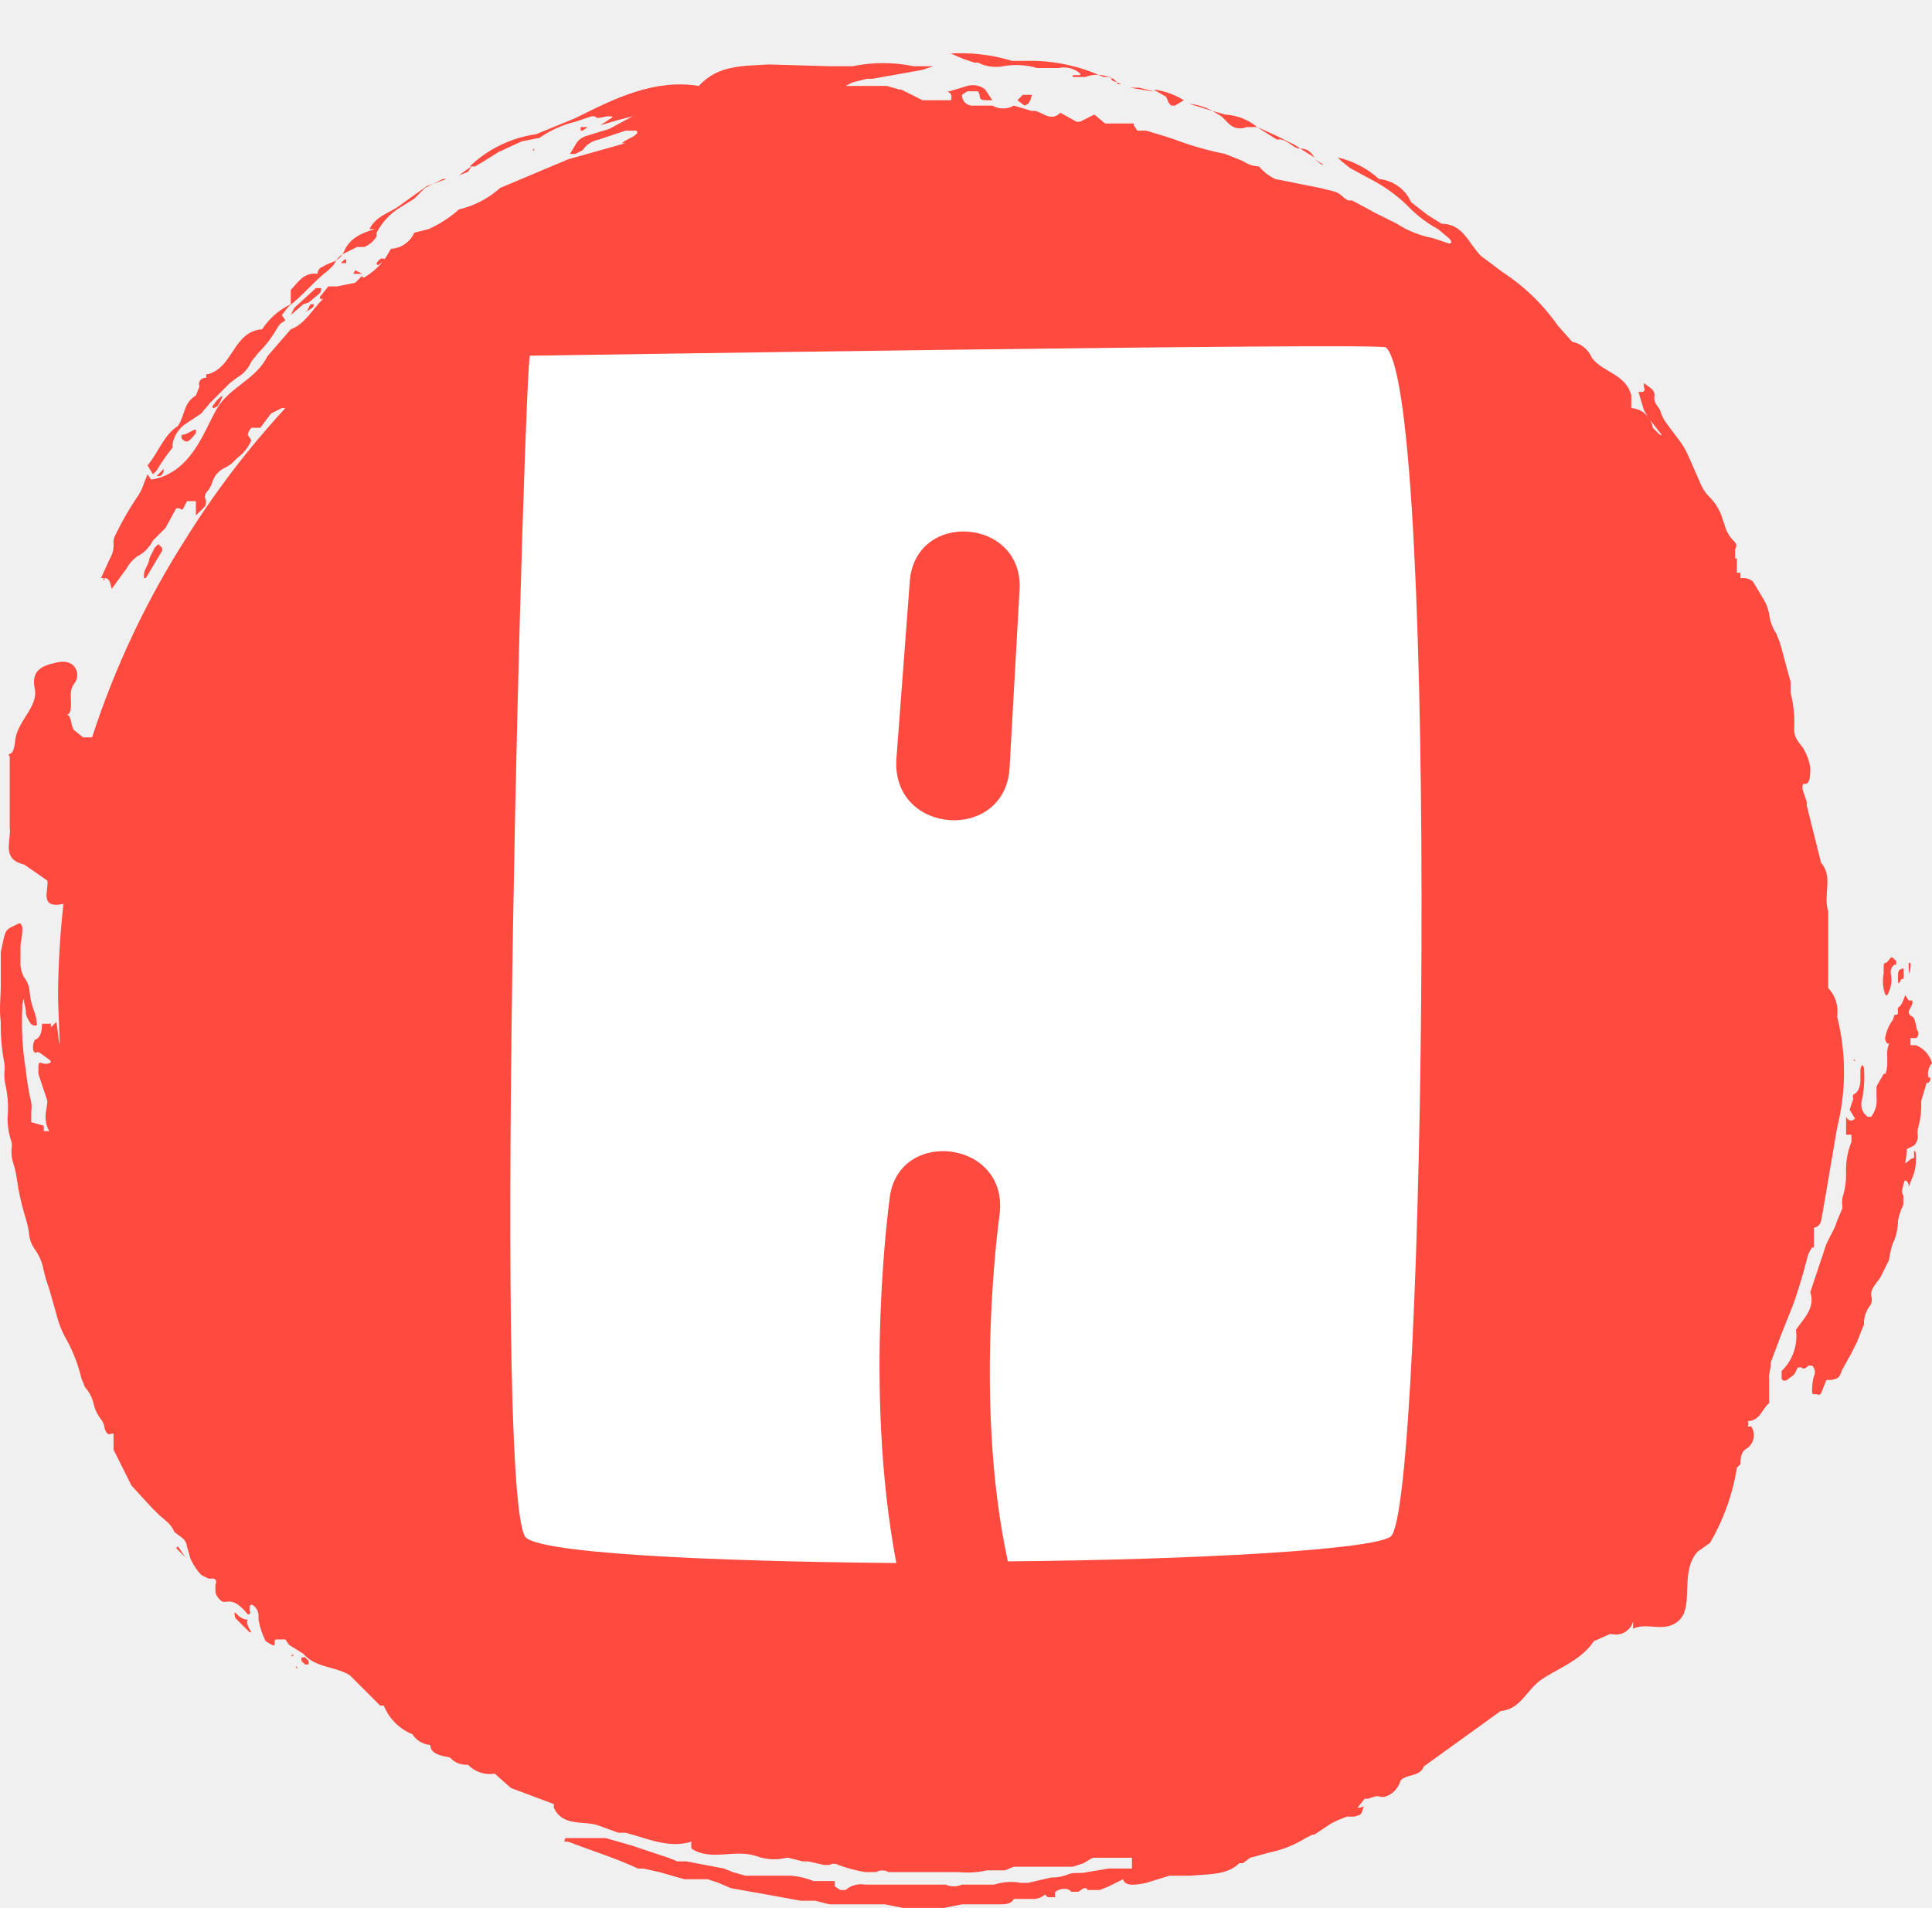
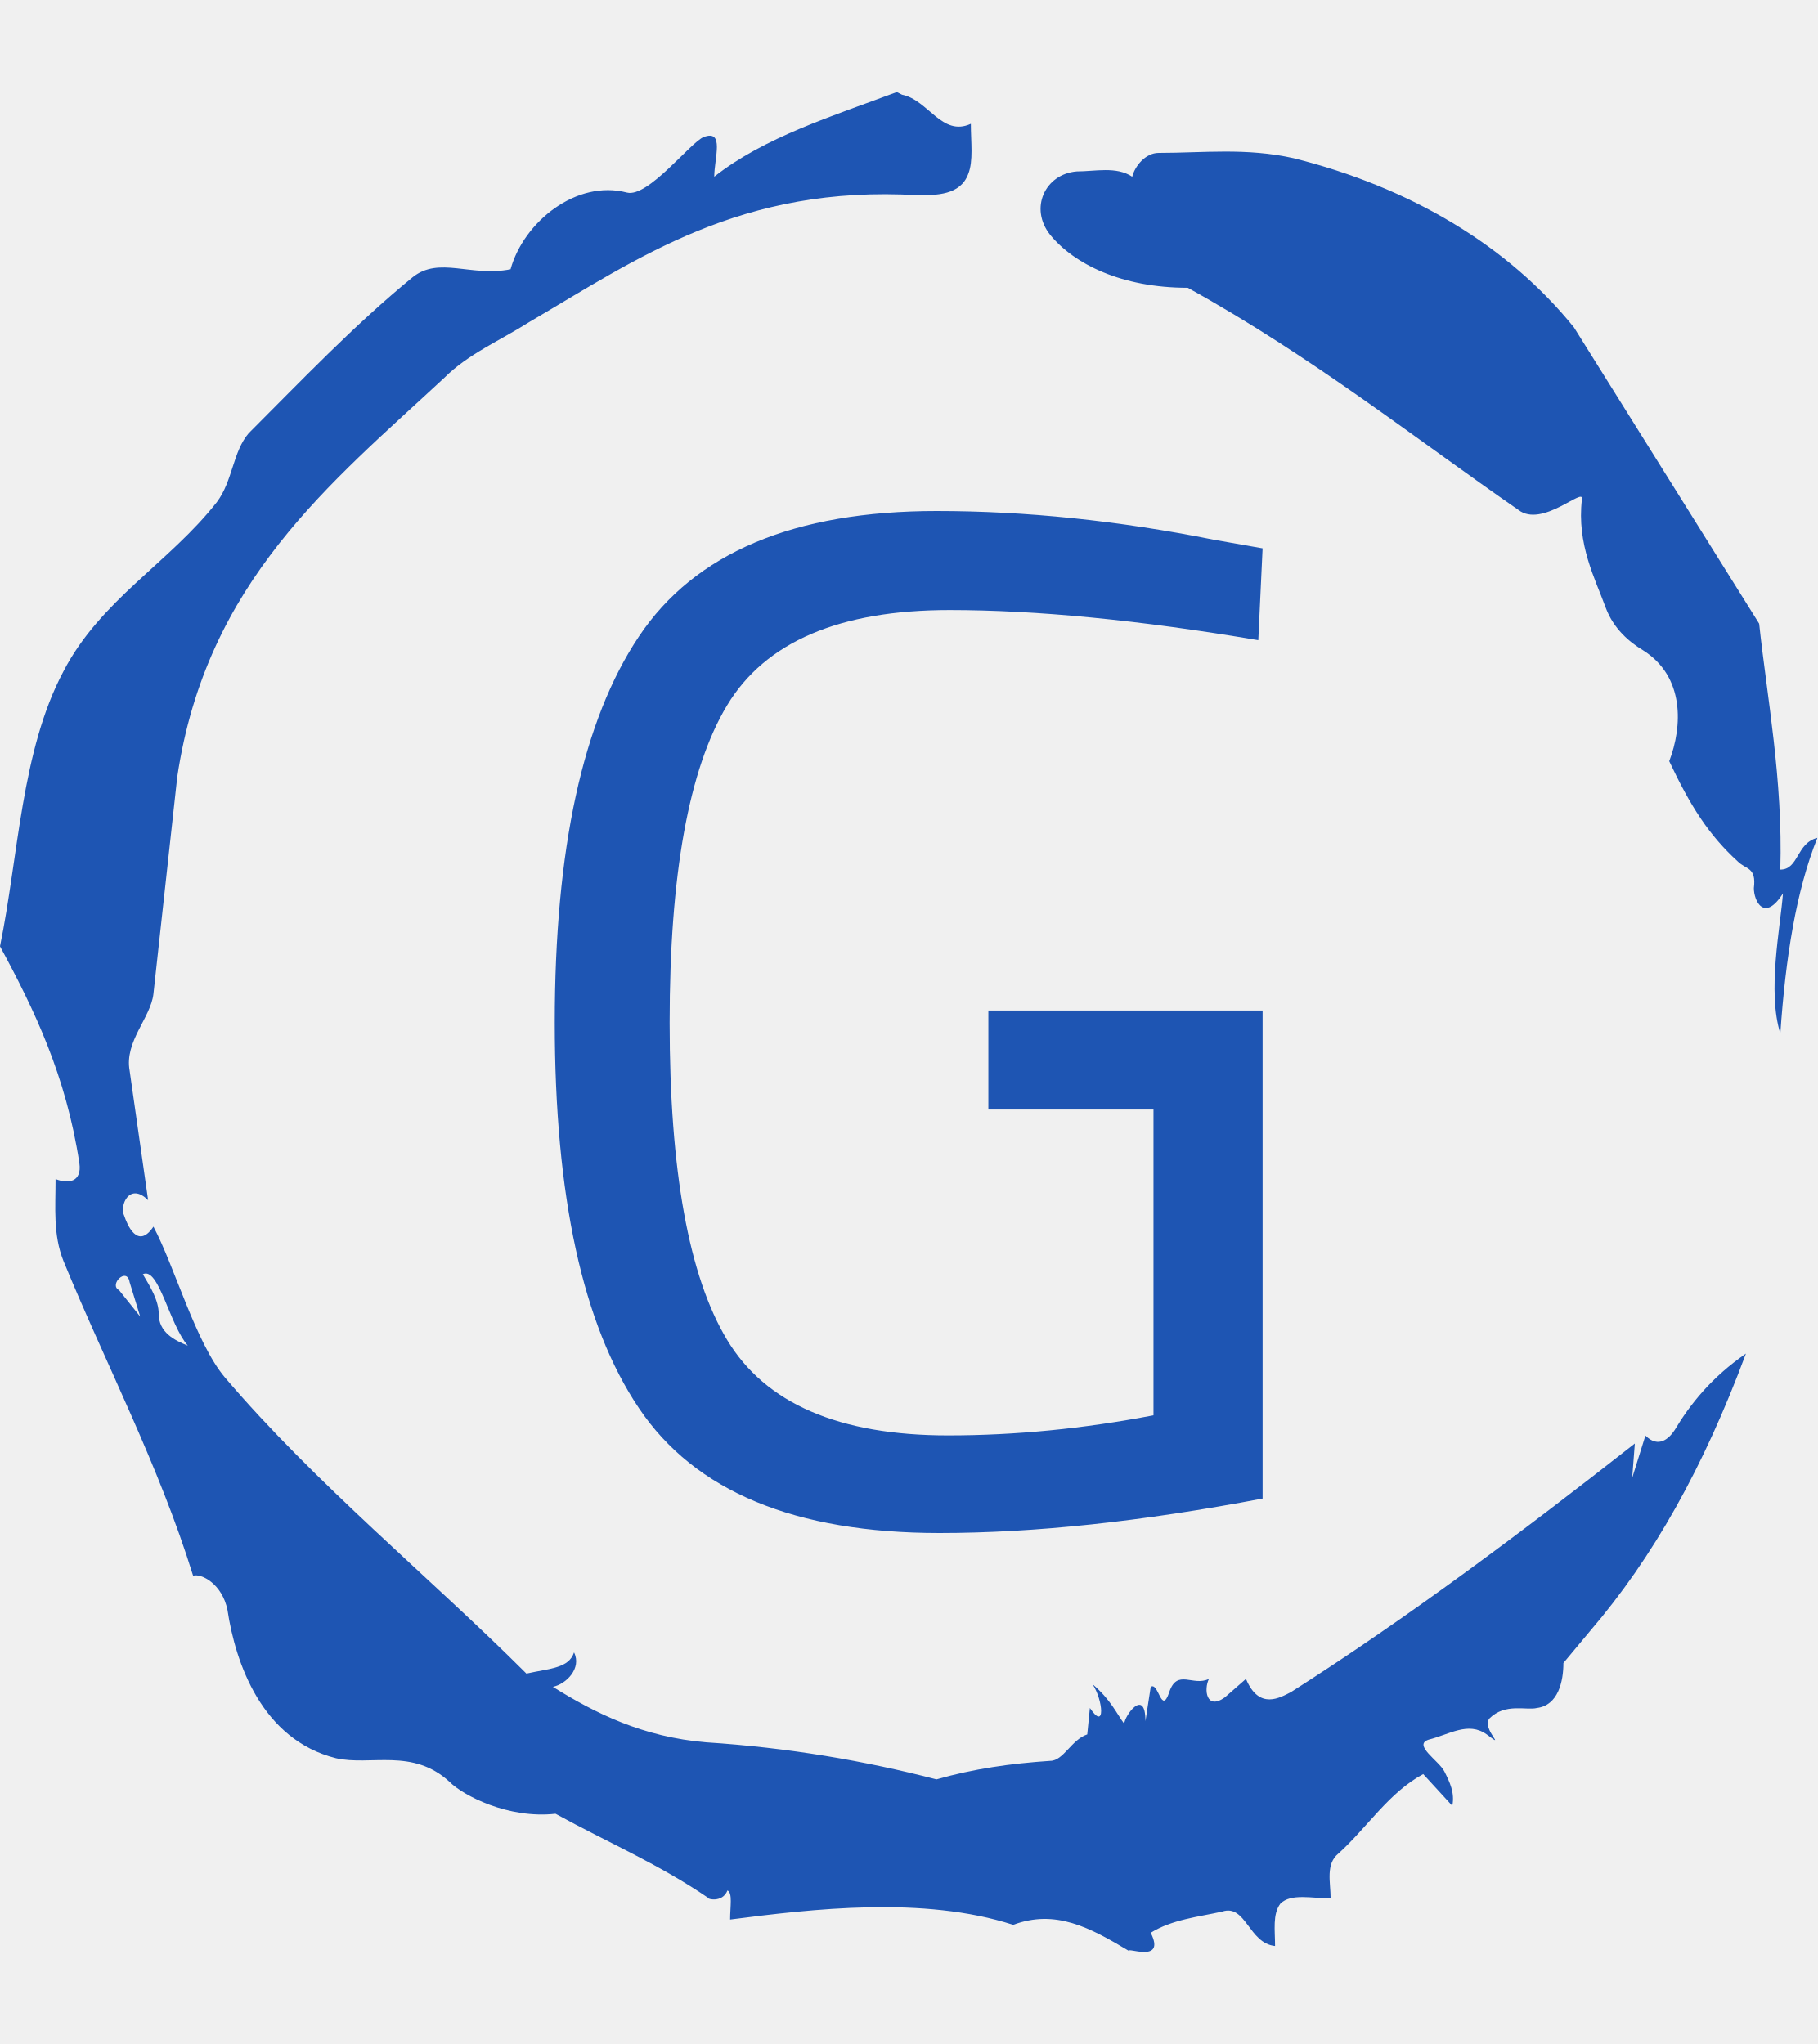
- <svg xmlns="http://www.w3.org/2000/svg" width="308.761" height="304.916" viewBox="0 0 106.008 104.687" class="css-1j8o68f" version="1.1" id="svg23">
-   <defs id="SvgjsDefs2684" />
-   <g id="SvgjsG2685" featurekey="rootContainer" transform="matrix(0.9820593,0,0,0.9820593,-0.05456052,0)" fill="#ff4a3f">
-     <g id="g17">
-       <path d="M19.8 15.3h.5l-.4-.2zm.5.1zm.8-.7c0 .1 0 .1.1.1l.4-.3c-.2-.1-.3-.1-.5.2zm.4-.2zm-4.1 2.3zm-.2.6l.3-.2c.1-.1.1-.2.1-.2h-.2l-.2.4c-.1-.1-.1 0 0 0zm2.2-2.9h-.1l-.2.2h.3zm-2.1 2.4l.6-.5c.1-.1.1-.2.1-.3h-.3l-1.2 1.1-.2.4.7-.6zm-1.1.8z" id="path3" />
-       <path d="M9.7 25v-.2a1.7 1.7 0 0 1 .7-1.1l.9-.6.5-.6.7-.7.4-.4.4-.3a1.9 1.9 0 0 0 .8-.9l.4-.5a5.9 5.9 0 0 0 1-1.3l.2-.3.3-.2-.2-.3.4-.5c.8-.6 1.4-1.4 2.2-2l.3-.3a1.4 1.4 0 0 1 .5-.6l.8-.4h.4a1.4 1.4 0 0 0 .7-.6V13a3.5 3.5 0 0 1 1.3-1.4l.8-.5.2-.2.4-.4 1-.5h.2l-1.1.4-1.4 1c-.6.5-1.4.6-1.8 1.4h.3c-.7.2-1.4.5-1.7 1.2s-.8.6-1.2.9a.4.4 0 0 0-.3.4c-.8-.1-1.1.5-1.5.9v.8a3.9 3.9 0 0 0-1.6 1.4c-1.6.1-1.6 2.1-3 2.5h-.1a.2.2 0 0 0 0 .2c-.3 0-.5.2-.4.5l-.2.5c-.7.4-.6 1.1-1 1.7-.8.5-1.1 1.5-1.7 2.2l.3.5.2-.2a11.6 11.6 0 0 1 .9-1.3zM53.9 3.3l.6.2h.2a2.2 2.2 0 0 0 1.4.2 4.1 4.1 0 0 1 1.9.1h1.2a1.4 1.4 0 0 1 1.2.3.1.1 0 0 1 0 .1H60a.1.1 0 0 0 0 .1h.7a1.8 1.8 0 0 1 1.3 0c.2 0 .1.1.2.2l.5.2h-.2c-.2-.4-.5-.4-.8-.4a9.7 9.7 0 0 0-4.3-.9h-.8A9.8 9.8 0 0 0 53 3h.2zm7.3 3.1zM50.3 4.7zm10.9 1.7h.2-.2zM19 14.7zm32.1-10zm17.6 2.2a.9.9 0 0 0 1 .2h.6a3.1 3.1 0 0 0-1.8-.7l-.7-.2.5.3zm-3.4-1.3c0 .1.1.2.2.3h.2l.5-.3a4.2 4.2 0 0 0-1.7-.6l.7.4zm7.4 2.7l.8.5c-.2-.3-.4-.5-.8-.5z" id="path5" />
-       <path d="M99 76.1l.6-1.6.6-1.5c.2-.5.6-1.8.8-2.6a1.7 1.7 0 0 1 .3-.7h.1v-1.1c.5-.1.4-.6.5-.9l.8-4.7a12.7 12.7 0 0 0 0-6.2 1.9 1.9 0 0 0-.5-1.6v-4.3c-.3-.9.3-1.9-.4-2.7L101 45a.4.4 0 0 0 0-.2l-.2-.6a.5.5 0 0 1 0-.4h.1c.3 0 .3-.5.3-.9a3 3 0 0 0-.4-1.1l-.3-.4a1.1 1.1 0 0 1-.2-.7 6.7 6.7 0 0 0-.2-2v-.6c-.2-.7-.4-1.5-.6-2.2l-.2-.5a2.5 2.5 0 0 1-.4-1.1 2.5 2.5 0 0 0-.3-.8l-.6-1a.8.8 0 0 0-.6-.2h-.1V32h-.2v-.8H97V31a.4.4 0 0 0 0-.1v-.2c.1-.2.1-.3-.1-.5a1.8 1.8 0 0 1-.4-.6l-.2-.6a2.9 2.9 0 0 0-.7-1.2 2.2 2.2 0 0 1-.5-.7l-.7-1.6a4.3 4.3 0 0 0-.6-1l-.6-.8a2.4 2.4 0 0 1-.4-.8l-.2-.3a.6.6 0 0 1-.1-.5.5.5 0 0 0-.2-.4l-.4-.3v.2c.1.2 0 .3-.1.3h-.2l.3 1 .3.5.7.9h-.1l-.2-.2-.2-.2a1.3 1.3 0 0 0-1.2-1.1v-.7c-.3-1.2-1.6-1.3-2.2-2.1a1.5 1.5 0 0 0-1.1-.9l-.8-.9a11.3 11.3 0 0 0-3.1-3l-.8-.6-.4-.3c-.7-.7-1-1.8-2.2-1.8l-.8-.5-.9-.7a2.2 2.2 0 0 0-1.8-1.3 5.1 5.1 0 0 0-2.3-1.2l.2.2.5.4 1.3.7a8.5 8.5 0 0 1 2.1 1.6 6.8 6.8 0 0 0 1.5 1.1l.6.5c.1.1.2.2.1.3H81l-.9-.3a5.6 5.6 0 0 1-2-.8l-1.2-.6-1.3-.7h-.2c-.3-.1-.4-.4-.8-.5l-.8-.2-2.5-.5a2.6 2.6 0 0 1-.9-.7 1.7 1.7 0 0 1-.9-.3l-1-.4a18.1 18.1 0 0 1-2.8-.8l-.6-.2-1-.3h-.5l-.2-.3v-.1h-1.6l-.6-.5-.4.2-.4.2h-.2l-.9-.5c-.6.6-1.1-.2-1.6-.1l-1-.3a1.2 1.2 0 0 1-1.2 0h-1.2a.6.6 0 0 1-.5-.6l.3-.2h.6a.7.7 0 0 1 .1.3c0 .2.2.2.5.2h.2l-.4-.6a1.1 1.1 0 0 0-1-.2l-1 .3H53c.3.2.2.3.2.5h-1.6l-.4-.2-.8-.4h-.1l-.7-.2h-2.3l.4-.2.8-.2h.3l1.7-.3 1.1-.2.6-.2h-1.1a8.4 8.4 0 0 0-3.4 0h-1.3L43 3.6c-1.4.1-2.8 0-3.9 1.2-2.5-.4-4.7.7-6.9 1.8l-2.2.9a6.7 6.7 0 0 0-3.7 1.8h.3l.5-.3.8-.5 1.3-.6 1-.2a6 6 0 0 1 2-.9l.9-.3h.2c.1.2.5 0 .7 0h.2c.1 0 .1.1 0 .1l-.6.4 1-.3.8-.2-1.3.7-1.3.4a1 1 0 0 0-.6.5l-.3.5h.3l.4-.2a1.4 1.4 0 0 1 .9-.6l1.5-.5h.5a.1.1 0 0 1 .1.2c-.2.2-.6.3-.8.5h.2l-3.2.9-3.8 1.6a5.2 5.2 0 0 1-2.3 1.2 6.6 6.6 0 0 1-1.7 1.1l-.8.2a1.5 1.5 0 0 1-1.3.9l-.3.5a3.7 3.7 0 0 1-1.2 1.1h-.1v-.1l-.2.2-.2.2-1 .2h-.5l-.4.5c-.1.1-.1.2 0 .2h.1c-.6.6-1 1.4-1.8 1.7L15 19.9c-.6 1.2-1.8 1.6-2.6 2.6s-1.4 3.9-3.9 4.3l-.2-.3-.2.5a2.7 2.7 0 0 1-.4.8 16.9 16.9 0 0 0-1.2 2.1.8.8 0 0 0-.1.5 1.4 1.4 0 0 1-.2.8l-.5 1.1h.2c.3 0 .3.3.4.6l.8-1.1a2.2 2.2 0 0 1 .6-.7 2 2 0 0 0 .9-.9l.3-.3.4-.4.6-1.1h.2c.1.1.1.1.2 0l.2-.4h.5v.8l.5-.5a.5.5 0 0 0 0-.5.4.4 0 0 1 .1-.3 1.5 1.5 0 0 0 .3-.5 1.3 1.3 0 0 1 .8-.9l.3-.2.3-.3a2.4 2.4 0 0 0 .8-1l-.2-.3c0-.1.1-.3.2-.4h.5l.6-.8.6-.3h.2a48.8 48.8 0 0 0-5.5 7.2h-.1.1a48.4 48.4 0 0 0-5.3 11.2h-.5l-.5-.4c-.2-.2-.1-.7-.4-.9h.1c.3-.5-.1-1.2.3-1.7s.1-1.4-.9-1.2-1.5.5-1.3 1.5-1 1.8-1.1 2.9-.5.5-.3.9v3.9c.1.8-.5 1.8.8 2.1l1.3.9c.1.5-.5 1.6.9 1.3a49.2 49.2 0 0 0-.3 5c0 1.1.1 2.2.1 3.3v-.4c-.1-.4-.1-.8-.2-1.3l-.3.3v-.2h-.5c0 .5-.1.8-.4.9a.9.9 0 0 0-.1.5c0 .1.1.3.2.2s.4.2.7.4-.2.3-.4.2-.2.1-.2.3v.3l.5 1.5c0 .3-.1.6-.1.9a1.7 1.7 0 0 0 .2.8h-.3v-.3l-.7-.2v-.6a1.5 1.5 0 0 0 0-.5 14.6 14.6 0 0 1-.3-1.8 16.6 16.6 0 0 1-.2-3.5.9.9 0 0 1 .1-.5v.2a2.9 2.9 0 0 1 .1.5.8.8 0 0 0 .1.4c.1.2.2.4.4.4s.1-.1.1-.2a2.1 2.1 0 0 0-.1-.5 4.2 4.2 0 0 1-.3-1.3 1.5 1.5 0 0 0-.3-.7 1.6 1.6 0 0 1-.2-.9v-.8c0-.3.1-.6.1-.9a.5.5 0 0 0-.1-.4h-.1c-.8.4-.7.2-1 1.6V55c0 .7-.1 1.4 0 2.1a10.8 10.8 0 0 0 .2 2.3 1.8 1.8 0 0 1 0 .5 3.1 3.1 0 0 0 .1.9 5.9 5.9 0 0 1 .1 1.3 3.9 3.9 0 0 0 .2 1.7 1.2 1.2 0 0 1 0 .4 2.1 2.1 0 0 0 .1.8 4.9 4.9 0 0 1 .2.9 14 14 0 0 0 .5 2.2 5 5 0 0 1 .2 1 1.7 1.7 0 0 0 .3.7 2.9 2.9 0 0 1 .5 1.2 8.5 8.5 0 0 0 .3 1l.4 1.4a5.4 5.4 0 0 0 .6 1.5 8.5 8.5 0 0 1 .8 2.1l.2.5a2.1 2.1 0 0 1 .5 1 2.1 2.1 0 0 0 .4.8 1 1 0 0 1 .2.5c.1.3.2.4.4.3h.1v.9l.5 1 .5 1 1.1 1.2.4.4c.3.3.7.5.9 1l.4.3a.7.7 0 0 1 .3.5l.2.7a3.3 3.3 0 0 0 .6.9l.4.2h.3a.2.2 0 0 1 .1.3 2.5 2.5 0 0 0 0 .5.9.9 0 0 0 .4.5h.2c.4-.1.8.2 1.2.7h.1c0-.1.1-.1 0-.2v-.2c0-.1.1-.2.2-.1a.7.7 0 0 1 .3.6v.2a4.3 4.3 0 0 0 .4 1.2c.5.3.5.3.5.1s0-.2.2-.2h.4l.2.3.8.5c.7.8 1.8.7 2.6 1.2l1.7 1.7h.2a2.9 2.9 0 0 0 1.6 1.6 1.3 1.3 0 0 0 1 .6c0 .5.6.6 1.1.7a1.2 1.2 0 0 0 .8.4h.2a1.7 1.7 0 0 0 1.5.5l.9.8 2.4.9v.2c.5 1.1 1.7.7 2.5 1l1.1.4h.4c1.2.3 2.4.9 3.7.5a.7.7 0 0 0 0 .4c1.1.7 2.4 0 3.6.4a2.9 2.9 0 0 0 1.7.1h.1l.8.2h.3l.9.2h.3a.5.5 0 0 1 .5 0 7.9 7.9 0 0 0 1.5.4h.6a.7.7 0 0 1 .7 0h3.9a5 5 0 0 0 1.6-.1h1l.5-.2H60l.6-.2.5-.3h2.2v.6H62l-1.2.2c-.4.1-.7 0-1 .1a2.4 2.4 0 0 1-1 .2l-1.3.3h-.4a3.1 3.1 0 0 0-1.5.1h-1.8a1.1 1.1 0 0 1-.9 0h-4.5a1.3 1.3 0 0 0-1.1.3H47l-.3-.2v-.3h-1.2a4.1 4.1 0 0 0-1.3-.3h-2.5l-.7-.2-.5-.2-2.1-.4h-.5l-.5-.2-2.1-.7-1.4-.4h-2.2c-.1 0-.1.1-.1.2h.2c1.3.5 2.6.9 3.9 1.5h.3l.9.2 1.4.4h1.3l.6.2.7.3 1.7.3 1.1.2 1.1.2h.8l.8.2h3.1l1 .2h2.3l1-.2H56c.4 0 .6-.1.7-.3h1a1 1 0 0 0 .8-.3c-.1.1 0 .1.1.2h.4v-.2c0-.1 0-.1.2-.2s.6-.1.7.1h.4l.3-.2c.2 0 .2 0 .2.1h.7l.5-.2.8-.4c.1.3.4.4 1.3.2l1.3-.4h1.2c.9-.1 2 0 2.7-.7h.2l.4-.3 1.1-.3a6.1 6.1 0 0 0 2-.8l.4-.2h.1l.9-.6.4-.2.5-.2h.4c.4-.1.4-.1.5-.4s0-.1-.2-.1h-.1l.4-.5h.2c.3-.1.5-.2.7-.1h.2a1.3 1.3 0 0 0 .9-.9c.3-.4 1.1-.2 1.3-.8l4.3-3.1c1.1-.1 1.4-1.1 2.2-1.7s2.3-1.1 3-2.2l.9-.4h.1a1 1 0 0 0 1.2-.7v.4c.8-.4 1.8.3 2.6-.5s0-2.7 1-3.8l.7-.5a12.1 12.1 0 0 0 1.5-4.2l.2-.2c0-.3 0-.7.4-.9a.9.9 0 0 0 .2-1.2h-.2a.3.3 0 0 0 0-.3c.7 0 .8-.7 1.2-1V77a.5.5 0 0 1 0-.2 3.8 3.8 0 0 0 .1-.7zM5.9 32.2z" id="path7" />
-       <path d="M26.4 9.3l-.3.2-.4.3.5-.2zm6.1-2h.1l.3-.2h-.4zm-2.6 1l-.1.1h.1v-.1zm-1.5 1.4zm1.3-.2zm-6.3 3.1zM9.2 26.2l-.4.4H9a.4.4 0 0 0 .2-.4zm3-3.5a2.1 2.1 0 0 0 .3-.6 1.5 1.5 0 0 0-.5.5c-.1.1-.1.2 0 .2zM11 24.2V24c-.2 0-.5.3-.8.3v.2c.3.3.4.2.8-.3zm3 66.2zM73.9 9.2h.1l-.5-.3zm-2.5-1.4c.5-.1.8.4 1.2.5h.1l-.3-.2-1-.5-1.1-.5.3.2zM52.8 3.1zm11.7 2h-.1l-1.2-.2h.5zm2 .7l1.3.4a3.3 3.3 0 0 0-1.3-.4zm-9 0a1 1 0 0 0 .2-.5h-.5l-.3.3.4.3zm9 1.6zM49.9 4.2zm2.9.7zM48.5 4zm13.8 2.1a.5.5 0 0 0 0 .1zm44.8 52.3h-.3V58h.3c.1 0 .2-.3.1-.4s-.1-.7-.3-.8a.3.3 0 0 1-.2-.3l.2-.4a.4.4 0 0 0 0-.2h-.2l-.2-.3c-.1.3-.2.6-.4.7a.5.5 0 0 0 0 .2c0 .1 0 .2-.1.2h-.1a1.1 1.1 0 0 1-.1.3 2.3 2.3 0 0 0-.4.9.4.4 0 0 0 .1.4h.1a1.7 1.7 0 0 0-.1.8v.4a1.8 1.8 0 0 1-.1.5h-.1l-.4.7v.6a1.5 1.5 0 0 1-.3 1.1h-.2l-.2-.2a.9.9 0 0 1-.1-.8 6.5 6.5 0 0 0 .1-1.7c0-.1-.1-.2-.1-.2a.5.5 0 0 0-.1.3v.6c0 .2-.1.6-.3.7s-.1.2-.1.3l-.2.6.3.5c-.2.2-.4.1-.5-.1v1h.3v.4a4.2 4.2 0 0 0-.3 1.4 3.3 3.3 0 0 0 0 .4 4 4 0 0 1-.2 1.3 2 2 0 0 0 0 .6l-.3.7a3.2 3.2 0 0 1-.3.7l-.3.6-.9 2.7c.3.9-.4 1.5-.8 2.1a2.7 2.7 0 0 1-.8 2.3v.4c0 .1.1.2.3.1l.4-.3.2-.4h.2c.1.1.2.1.4-.1h.2a.5.5 0 0 1 .1.6 2.9 2.9 0 0 0-.1.8c0 .1 0 .2.1.2h.2c.1.1.2 0 .3-.3l.2-.5h.3c.4-.1.4-.1.6-.6l.5-.9.3-.6.4-1a1.6 1.6 0 0 1 .3-1 .6.6 0 0 0 .1-.6c0-.2 0-.3.2-.6l.3-.4.5-1a4.7 4.7 0 0 1 .2-.9 3 3 0 0 0 .3-1.3 3.8 3.8 0 0 1 .3-.9v-.5c-.1-.2-.1-.2 0-.6s.1-.2.2-.2a.4.4 0 0 1 .1.3l.2-.5a2.3 2.3 0 0 0 .2-.9v-.3c0-.1 0-.3-.1-.3v.4c-.2 0-.3.2-.5.3a6.4 6.4 0 0 0 .1-.8l.4-.2a.7.7 0 0 0 .2-.6 1.4 1.4 0 0 1 0-.3 4.8 4.8 0 0 0 .2-1.4v-.2l.3-1h.1a.3.3 0 0 0 .1-.3h-.1a.9.9 0 0 1 .2-.8 1.5 1.5 0 0 0-.9-1zm-1.2 7.8zm-.2-9.9zm0 0zM9.1 30.8a.3.3 0 0 0 0-.2l-.2-.2-.2.2-.3.6c0 .3-.3.6-.3.9v.2h.1zm96.3 24.8h.1a1.7 1.7 0 0 0 .2-1.2.5.5 0 0 1 .2-.5h.1v-.2l-.2-.2h-.1c-.1.1-.2.3-.3.3s-.1.1-.1.3v.3a2.2 2.2 0 0 0 .1 1.2zM13.2 90.1c-.1 0 0 .2 0 .3l.8.8h.1c-.2-.3-.3-.6-.2-.7a.9.9 0 0 1-.5-.2zm.8.3zm92.3-35.7h.1a2 2 0 0 0 0-.6c-.3.1-.3.1-.3.6s.1.1.2 0z" id="path9" />
-       <path d="M106.7 62a.6.6 0 0 0 .1-.5c0-.1-.1-.2-.1-.1h-.2v.2c0 .4.1.5.2.4zm.1-8.2h-.1v.6a1 1 0 0 0 .1-.6zM17.1 92.6h-.2v.2l.2.2h.2v-.2zm86.6-33.3c0-.1 0-.1-.1-.1zM9.9 86.5l.5.5-.4-.6z" id="path11" />
-       <circle cx="10.5" cy="87.1" transform="rotate(-24.8 10.4 87.159)" id="circle13" />
-       <path d="M9.7 30.1h-.1v.2-.2h.1zm83.2-6.6l-.2-.3h-.1zm-14.7 77.1zM5.9 32.2zm-.1.2a.3.3 0 0 0 .1-.2v.2zm1.9-4.9zM61.5 2.4zm42.8 58.2v.1-.1zM16.4 92.5h-.1c.1.1.2 0 .1-.1zm.2.7h.1l-.1-.1v.1zm73.9-71.3zm15.2 34.4zM14.6 91.7zm92.1-37zm-.8 11.4zM34.6 0z" id="path15" />
-     </g>
-   </g>
-   <g id="SvgjsG2686" featurekey="nameFeature-0" transform="matrix(2.284354,0,0,2.284354,27.98006,-5.60952)" fill="#ffffff">
-     <path d="M9.6 16.48 l-0.32 4.24 c-0.08 1.8 2.6 1.96 2.72 0.2 l0.24 -4.28 c0.12 -1.76 -2.56 -1.96 -2.64 -0.16 z M0.48 11 l0 0 c0.04 0 20.48 -0.32 20.56 -0.2 c1.28 1.12 0.96 27.8 0.12 28.56 c-0.4 0.32 -4.64 0.56 -9.2 0.6 c-0.84 -3.84 -0.2 -8.32 -0.2 -8.32 c0.24 -1.8 -2.44 -2.12 -2.64 -0.4 c0 0.04 -0.64 4.52 0.16 8.76 c-4.56 -0.04 -8.68 -0.24 -8.92 -0.64 c-0.8 -1.44 0 -28.28 0.12 -28.36 z" id="path20" />
+ <svg xmlns="http://www.w3.org/2000/svg" version="1.1" width="2000" height="2250" viewBox="0 0 2000 2250">
+   <g transform="matrix(1,0,0,1,3.410605131648481e-13,0)">
+     <svg viewBox="0 0 320 360" data-background-color="#ffffff" preserveAspectRatio="xMidYMid meet" height="2250" width="2000">
+       <g id="tight-bounds" transform="matrix(1,0,0,1,0,0)">
+         <svg viewBox="0 0 320 360" height="360" width="320">
+           <g>
+             <svg />
+           </g>
+           <g>
+             <svg viewBox="0 0 320 360" height="360" width="320">
+               <g>
+                 <path d="M20.961 227.22l3.726 4.658-1.863-6.056c-0.466-2.795-3.726 0.466-1.863 1.398M25.153 224.425c1.397 2.329 2.795 4.658 2.795 6.987 0 3.261 2.795 4.658 5.123 5.589-3.261-3.726-5.124-13.974-7.918-12.576M204.017 26.929c7.918 0 15.371-0.932 23.756 0.931 20.495 5.124 37.729 15.371 49.374 29.811l32.606 52.169c1.397 13.042 4.192 27.482 3.726 43.319 3.261 0 2.795-4.658 6.521-5.59-3.726 9.316-5.59 20.961-6.521 34.469-2.329-7.453 0-18.632 0.466-24.687-3.261 5.124-5.124 1.397-5.124-0.932 0.466-3.726-1.397-3.261-2.795-4.658-5.124-4.658-8.384-9.782-12.11-17.7 2.329-6.055 2.795-14.905-4.658-19.563-2.329-1.397-5.124-3.726-6.521-7.453-1.863-5.124-5.124-11.179-4.193-19.097 0.466-2.329-6.987 5.124-11.179 1.863-18.166-12.576-36.332-27.016-58.224-39.127-11.645 0-20.029-4.192-24.221-9.316-3.726-4.658-0.932-10.713 4.658-11.179 3.261 0 6.987-0.932 9.782 0.932 0.466-1.863 2.329-4.192 4.657-4.192M157.904 16.215l0.932 0.466c4.658 0.932 6.987 7.453 12.11 5.124 0 3.261 0.466 6.521-0.466 8.85-1.397 3.726-5.59 3.726-8.85 3.726-31.208-1.863-49.374 11.179-68.471 22.358-5.124 3.261-10.713 5.59-14.906 9.782-20.029 18.632-41.921 35.866-47.045 70.335l-4.192 38.195c-0.466 4.192-5.124 8.384-4.192 13.508l3.26 22.824c-3.261-3.261-5.124 0.932-4.192 2.795 0.466 1.397 2.329 6.055 5.124 1.863 3.726 6.987 7.453 20.495 12.576 26.55 15.837 18.632 36.332 35.4 53.101 52.169 4.192-0.932 7.453-0.932 8.384-3.727 1.397 2.795-1.397 5.59-3.726 6.056 7.453 4.658 15.837 8.85 27.016 9.781 14.44 0.932 27.948 3.261 40.524 6.522 6.521-1.863 13.042-2.795 20.029-3.261 2.329 0 3.726-3.726 6.521-4.658l0.466-4.658c2.795 4.192 2.329-1.397 0.466-4.192 3.261 2.795 4.192 5.124 5.589 6.987 0-1.397 3.726-6.521 3.727-0.466l0.931-6.055c1.397-0.932 1.863 5.124 3.261 0.931 1.397-4.192 4.192-0.932 6.987-2.329-0.932 1.863-0.466 5.59 2.794 3.261l3.727-3.261c2.329 5.59 6.055 3.261 7.918 2.329 20.495-13.042 40.99-28.413 60.553-43.784l-0.466 6.055 2.329-7.453c2.329 2.329 4.192 0.466 5.124-0.931 2.795-4.658 6.521-9.316 12.577-13.508-7.453 20.029-16.303 35.866-27.482 48.908l-4.658 5.59c0 3.261-0.932 7.453-4.658 7.918-1.863 0.466-5.59-0.932-8.384 1.863-1.397 1.863 3.261 5.59-0.466 2.795-3.261-2.329-6.521 0-10.248 0.932-2.795 0.932 1.863 3.726 2.795 5.589 0.932 1.863 1.863 3.726 1.398 6.056l-5.124-5.59c-6.055 3.261-9.782 9.316-14.906 13.974-2.329 1.863-1.397 5.124-1.397 7.918-3.261 0-6.987-0.932-8.85 0.932-1.397 1.863-0.932 4.658-0.932 7.453-4.658-0.466-5.124-7.453-9.315-6.056-4.192 0.932-8.85 1.397-12.577 3.727 2.795 5.59-4.658 2.329-3.726 3.26-6.987-4.192-13.042-7.453-20.495-4.658-15.837-5.124-35.4-2.795-49.84-0.931 0-2.329 0.466-4.658-0.466-5.124-0.932 2.329-3.726 1.397-3.26 1.397-8.85-6.055-17.7-9.782-27.016-14.905-8.384 0.932-16.303-3.261-18.632-5.59-6.521-6.055-13.974-2.795-20.029-4.192-13.042-3.261-17.7-16.769-19.098-26.084-0.932-4.658-4.658-6.521-6.055-6.056-6.055-19.563-15.371-37.263-22.824-55.429-1.863-4.658-1.397-9.316-1.397-14.44 2.329 0.932 4.658 0.466 4.192-2.794-2.329-15.371-7.918-27.016-13.974-38.195 3.261-15.837 3.726-34.469 11.179-48.443 6.521-12.576 18.632-19.098 27.016-29.811 2.795-3.726 2.795-8.85 5.59-12.11 9.316-9.316 18.632-19.098 28.879-27.482 4.658-3.726 10.247 0 17.234-1.397 2.329-8.384 11.645-15.837 20.495-13.508 3.726 0.932 11.179-8.85 13.508-9.782 3.726-1.397 1.863 3.726 1.863 6.987 8.85-6.987 20.961-10.713 32.14-14.906" fill="#1e55b3" fill-rule="nonzero" stroke="none" stroke-width="1" stroke-linecap="butt" stroke-linejoin="miter" stroke-miterlimit="10" stroke-dasharray="" stroke-dashoffset="0" font-family="none" font-weight="none" font-size="none" text-anchor="none" style="mix-blend-mode: normal" data-fill-palette-color="tertiary" />
+               </g>
+               <g transform="matrix(1,0,0,1,97.68258,90)">
+                 <svg viewBox="0 0 124.635 180" height="180" width="124.635">
+                   <g>
+                     <svg viewBox="0 0 124.635 180" height="180" width="124.635">
+                       <g>
+                         <svg viewBox="0 0 124.635 180" height="180" width="124.635">
+                           <g>
+                             <svg viewBox="0 0 124.635 180" height="180" width="124.635">
+                               <g id="textblocktransform">
+                                 <svg viewBox="0 0 124.635 180" height="180" width="124.635" id="textblock">
+                                   <g>
+                                     <svg viewBox="0 0 124.635 180" height="180" width="124.635">
+                                       <g transform="matrix(1,0,0,1,0,0)">
+                                         <svg width="124.635" viewBox="2.85 -35.1 24.65 35.6" height="180" data-palette-color="#1e55b3">
+                                           <path d="M23.7-14.25L17.95-14.25 17.95-17.7 27.5-17.7 27.5-0.7Q21.2 0.5 16.25 0.5L16.25 0.5Q8.7 0.5 5.78-3.85 2.85-8.2 2.85-17.28 2.85-26.35 5.78-30.73 8.7-35.1 16.15-35.1L16.15-35.1Q20.8-35.1 25.8-34.1L25.8-34.1 27.5-33.8 27.35-30.6Q21.15-31.65 16.6-31.65L16.6-31.65Q10.85-31.65 8.85-28.33 6.85-25 6.85-17.28 6.85-9.55 8.85-6.23 10.85-2.9 16.55-2.9L16.55-2.9Q20.05-2.9 23.7-3.6L23.7-3.6 23.7-14.25Z" opacity="1" transform="matrix(1,0,0,1,0,0)" fill="#1e55b3" class="undefined-text-0" data-fill-palette-color="primary" id="text-0" />
+                                         </svg>
+                                       </g>
+                                     </svg>
+                                   </g>
+                                 </svg>
+                               </g>
+                             </svg>
+                           </g>
+                           <g />
+                         </svg>
+                       </g>
+                     </svg>
+                   </g>
+                 </svg>
+               </g>
+             </svg>
+           </g>
+           <defs />
+         </svg>
+         <rect width="320" height="360" fill="none" stroke="none" visibility="hidden" />
+       </g>
+     </svg>
  </g>
</svg>
